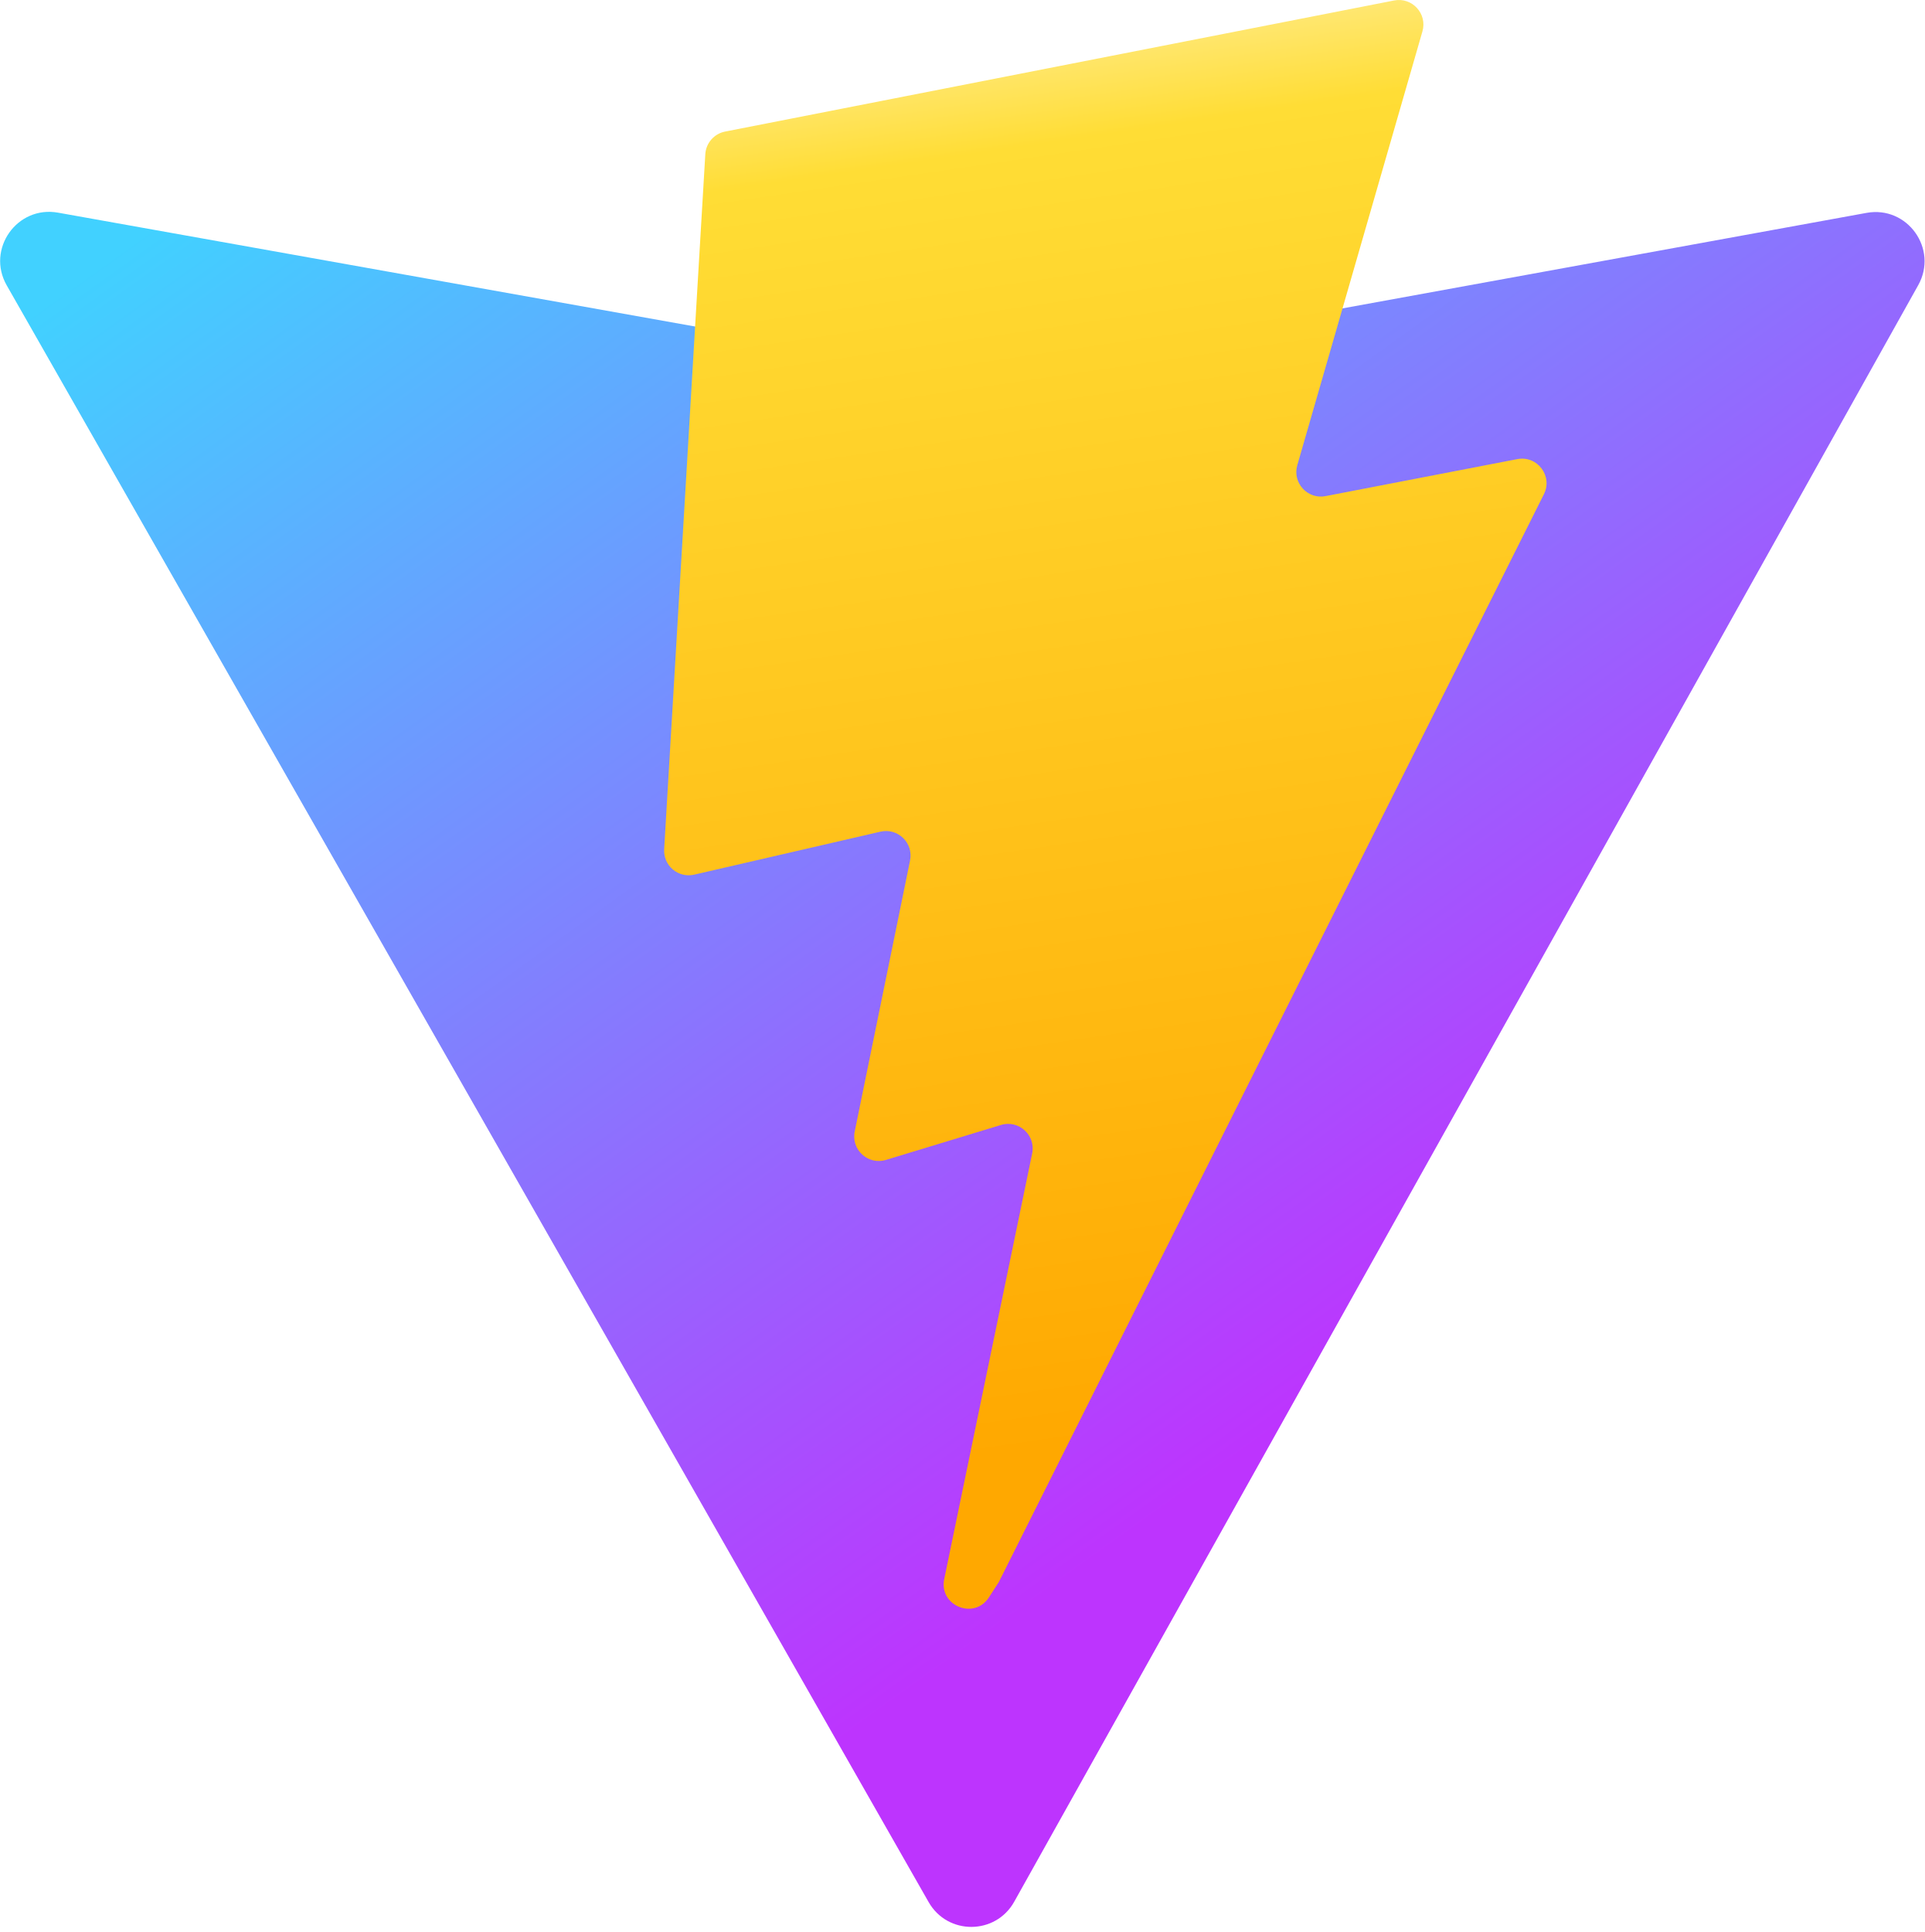
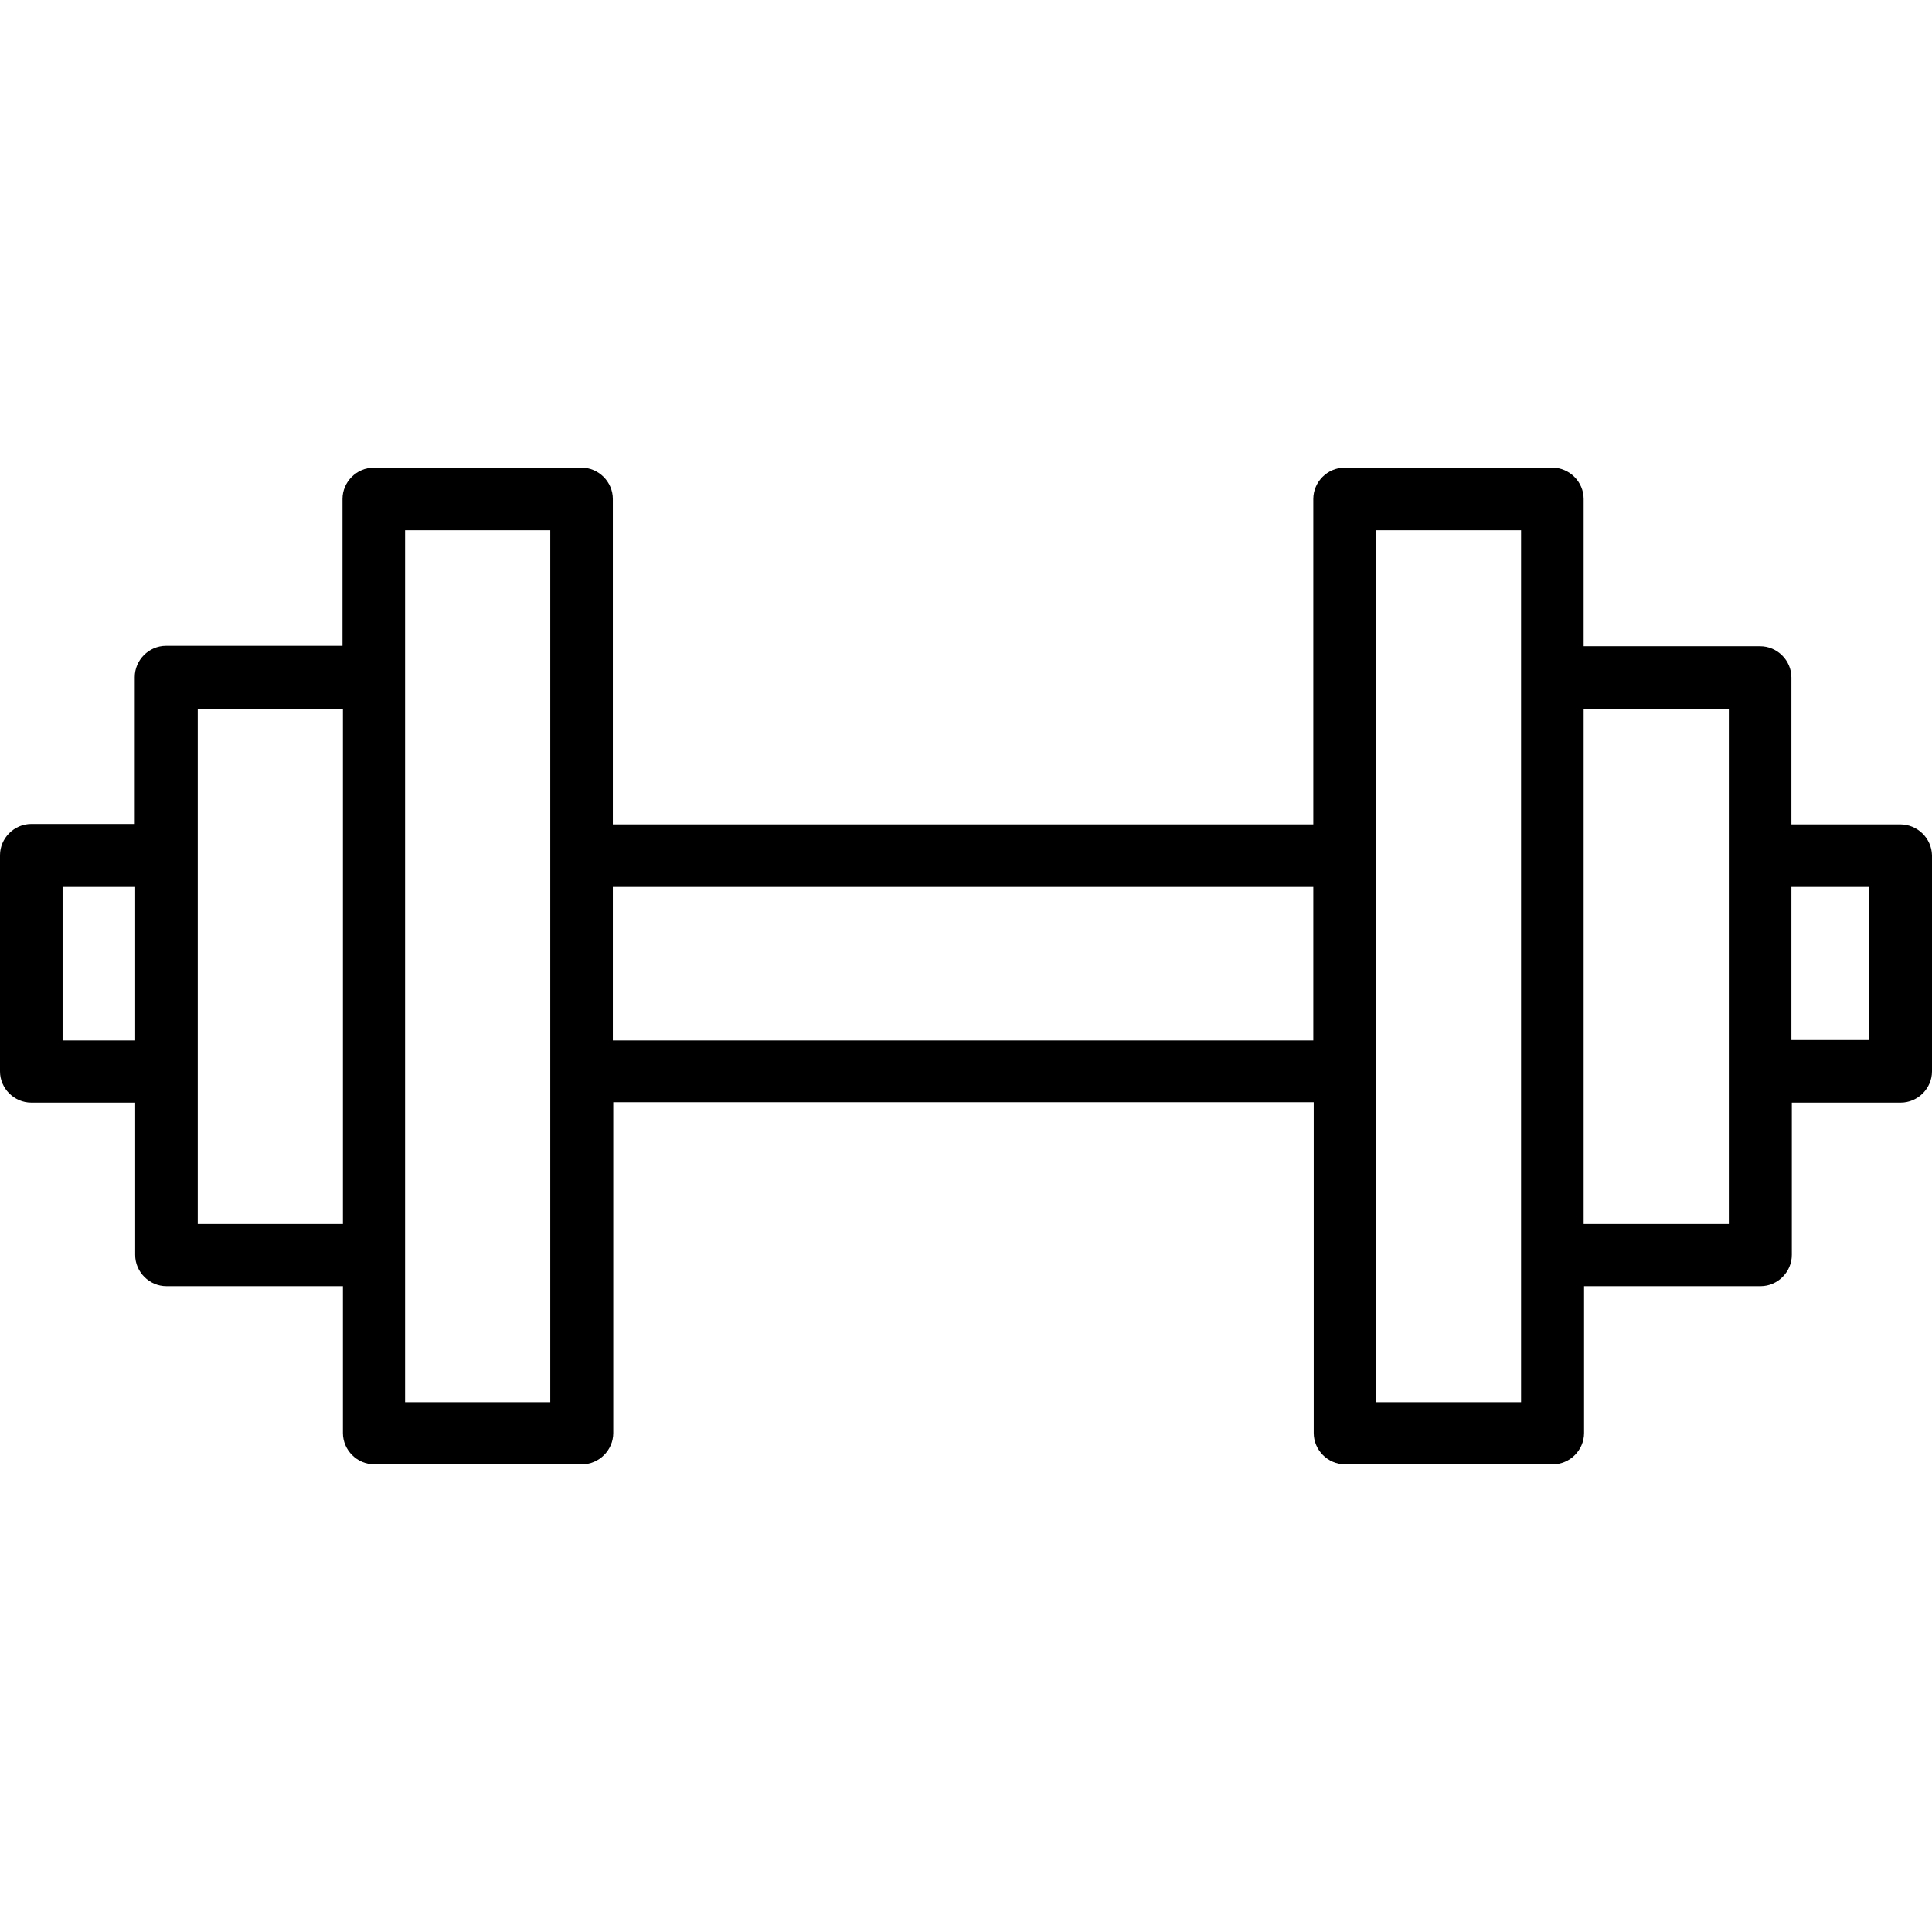
- <svg xmlns="http://www.w3.org/2000/svg" aria-hidden="true" role="img" class="iconify iconify--logos" width="31.88" height="32" preserveAspectRatio="xMidYMid meet" viewBox="0 0 256 257">
-   <defs>
-     <linearGradient id="IconifyId1813088fe1fbc01fb466" x1="-.828%" x2="57.636%" y1="7.652%" y2="78.411%">
-       <stop offset="0%" stop-color="#41D1FF" />
-       <stop offset="100%" stop-color="#BD34FE" />
-     </linearGradient>
-     <linearGradient id="IconifyId1813088fe1fbc01fb467" x1="43.376%" x2="50.316%" y1="2.242%" y2="89.03%">
-       <stop offset="0%" stop-color="#FFEA83" />
-       <stop offset="8.333%" stop-color="#FFDD35" />
-       <stop offset="100%" stop-color="#FFA800" />
-     </linearGradient>
-   </defs>
-   <path fill="url(#IconifyId1813088fe1fbc01fb466)" d="M255.153 37.938L134.897 252.976c-2.483 4.44-8.862 4.466-11.382.048L.875 37.958c-2.746-4.814 1.371-10.646 6.827-9.67l120.385 21.517a6.537 6.537 0 0 0 2.322-.004l117.867-21.483c5.438-.991 9.574 4.796 6.877 9.62Z" />
-   <path fill="url(#IconifyId1813088fe1fbc01fb467)" d="M185.432.063L96.44 17.501a3.268 3.268 0 0 0-2.634 3.014l-5.474 92.456a3.268 3.268 0 0 0 3.997 3.378l24.777-5.718c2.318-.535 4.413 1.507 3.936 3.838l-7.361 36.047c-.495 2.426 1.782 4.5 4.151 3.78l15.304-4.649c2.372-.72 4.652 1.36 4.15 3.788l-11.698 56.621c-.732 3.542 3.979 5.473 5.943 2.437l1.313-2.028l72.516-144.72c1.215-2.423-.88-5.186-3.54-4.672l-25.505 4.922c-2.396.462-4.435-1.77-3.759-4.114l16.646-57.705c.677-2.35-1.37-4.583-3.769-4.113Z" />
+ <svg xmlns="http://www.w3.org/2000/svg" fill="#000000" height="800px" width="800px" version="1.1" id="Layer_1" viewBox="0 0 301.015 301.015" xml:space="preserve">
+   <g>
+     <g>
+       <path d="M296.075,128.44H279.11v-22.88c0-2.665-2.21-4.875-4.875-4.875H246.74V77.74c0-2.665-2.21-4.875-4.875-4.875h-32.37    c-2.665,0-4.875,2.21-4.875,4.875v50.7H95.485v-50.7c0-2.665-2.21-4.875-4.875-4.875H58.24c-2.665,0-4.875,2.21-4.875,4.875v22.88    H25.87c-2.665,0-4.875,2.21-4.875,4.875v22.88H4.875c-2.665,0-4.875,2.21-4.875,4.875v33.67c0,2.665,2.21,4.875,4.875,4.875H21.06    v23.725c0,2.665,2.21,4.875,4.875,4.875H53.43v22.88c0,2.665,2.21,4.875,4.875,4.875h32.37c2.665,0,4.875-2.21,4.875-4.875V171.73    h109.135v51.545c0,2.665,2.21,4.875,4.875,4.875h32.37c2.665,0,4.875-2.21,4.875-4.875v-22.88H274.3    c2.665,0,4.875-2.21,4.875-4.875v-23.725h16.965c2.665,0,4.875-2.21,4.875-4.875v-33.67    C300.95,130.585,298.74,128.44,296.075,128.44z M21.06,162.11H9.75v-0.065V138.19h11.31V162.11z M53.43,190.71H30.81v-80.275    h22.62V190.71z M85.735,218.465h-22.62V82.615h22.62V218.465z M204.62,162.11H95.485v-0.065V138.19H204.62V162.11z     M236.99,218.465h-22.62V82.615h22.62V218.465z M269.36,190.71h-22.62v-80.275h22.62V190.71z M291.2,162.045h-12.09V138.19h12.09    V162.045z" />
+     </g>
+   </g>
</svg>
